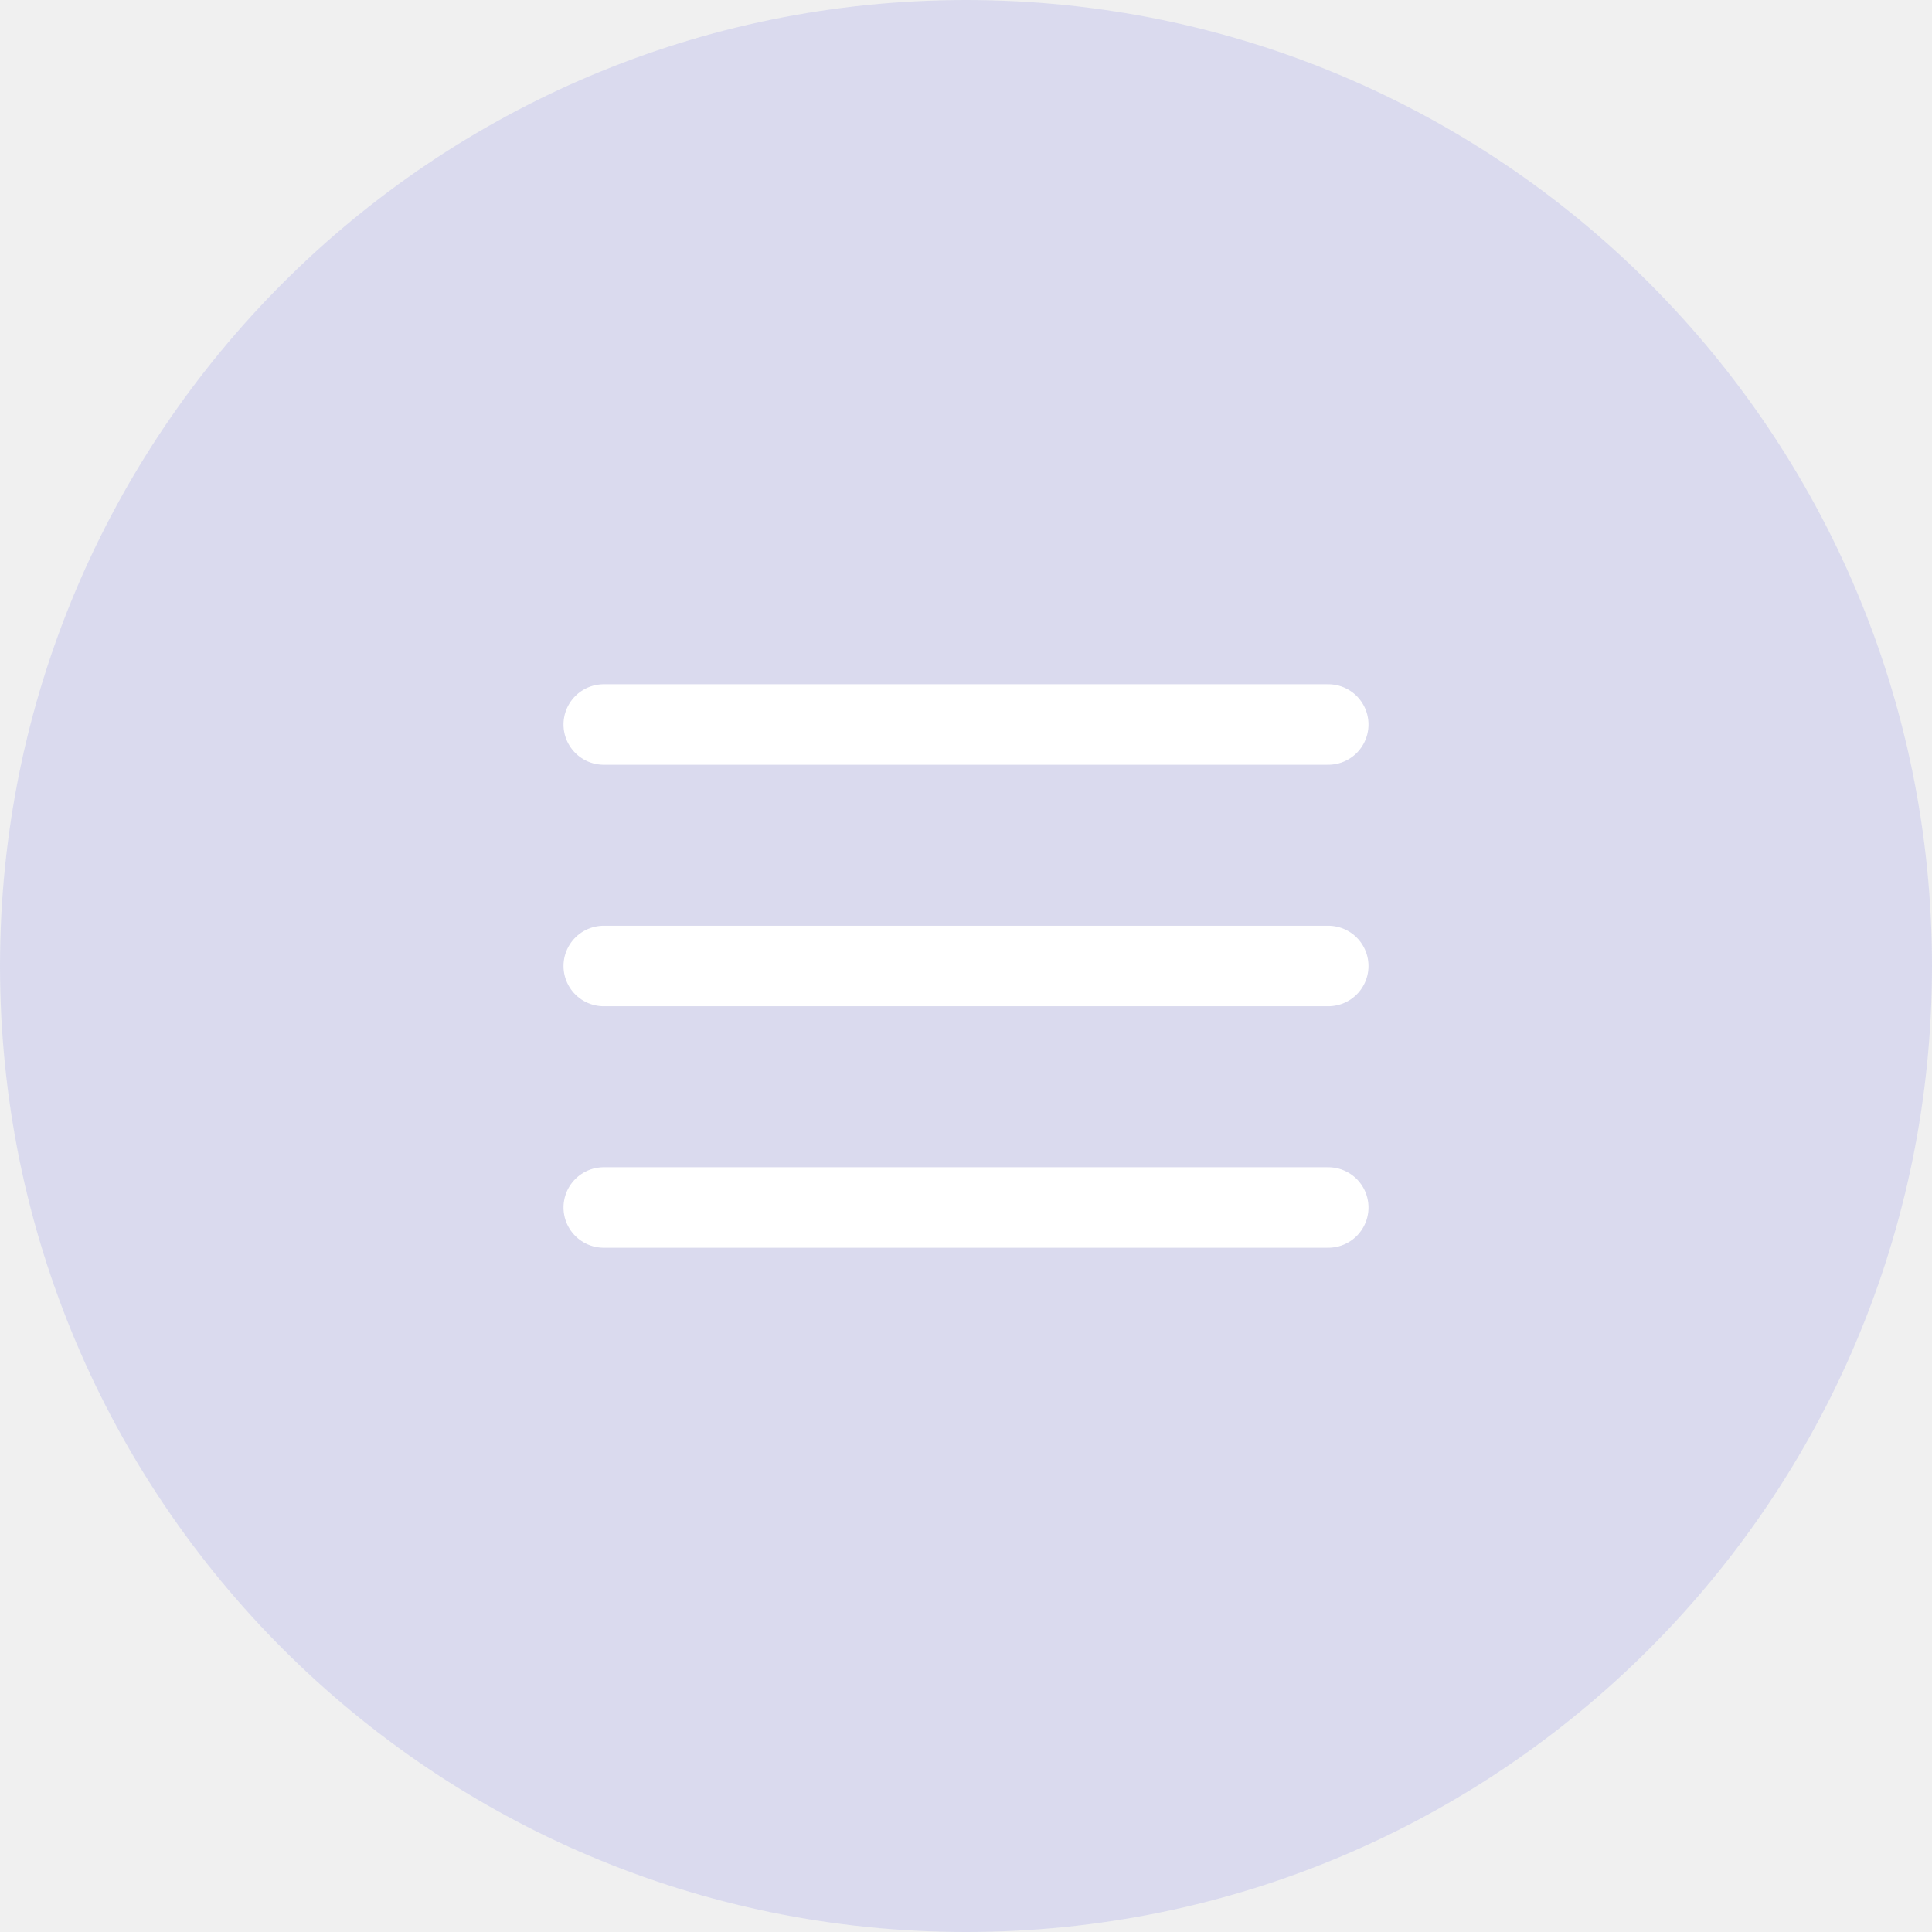
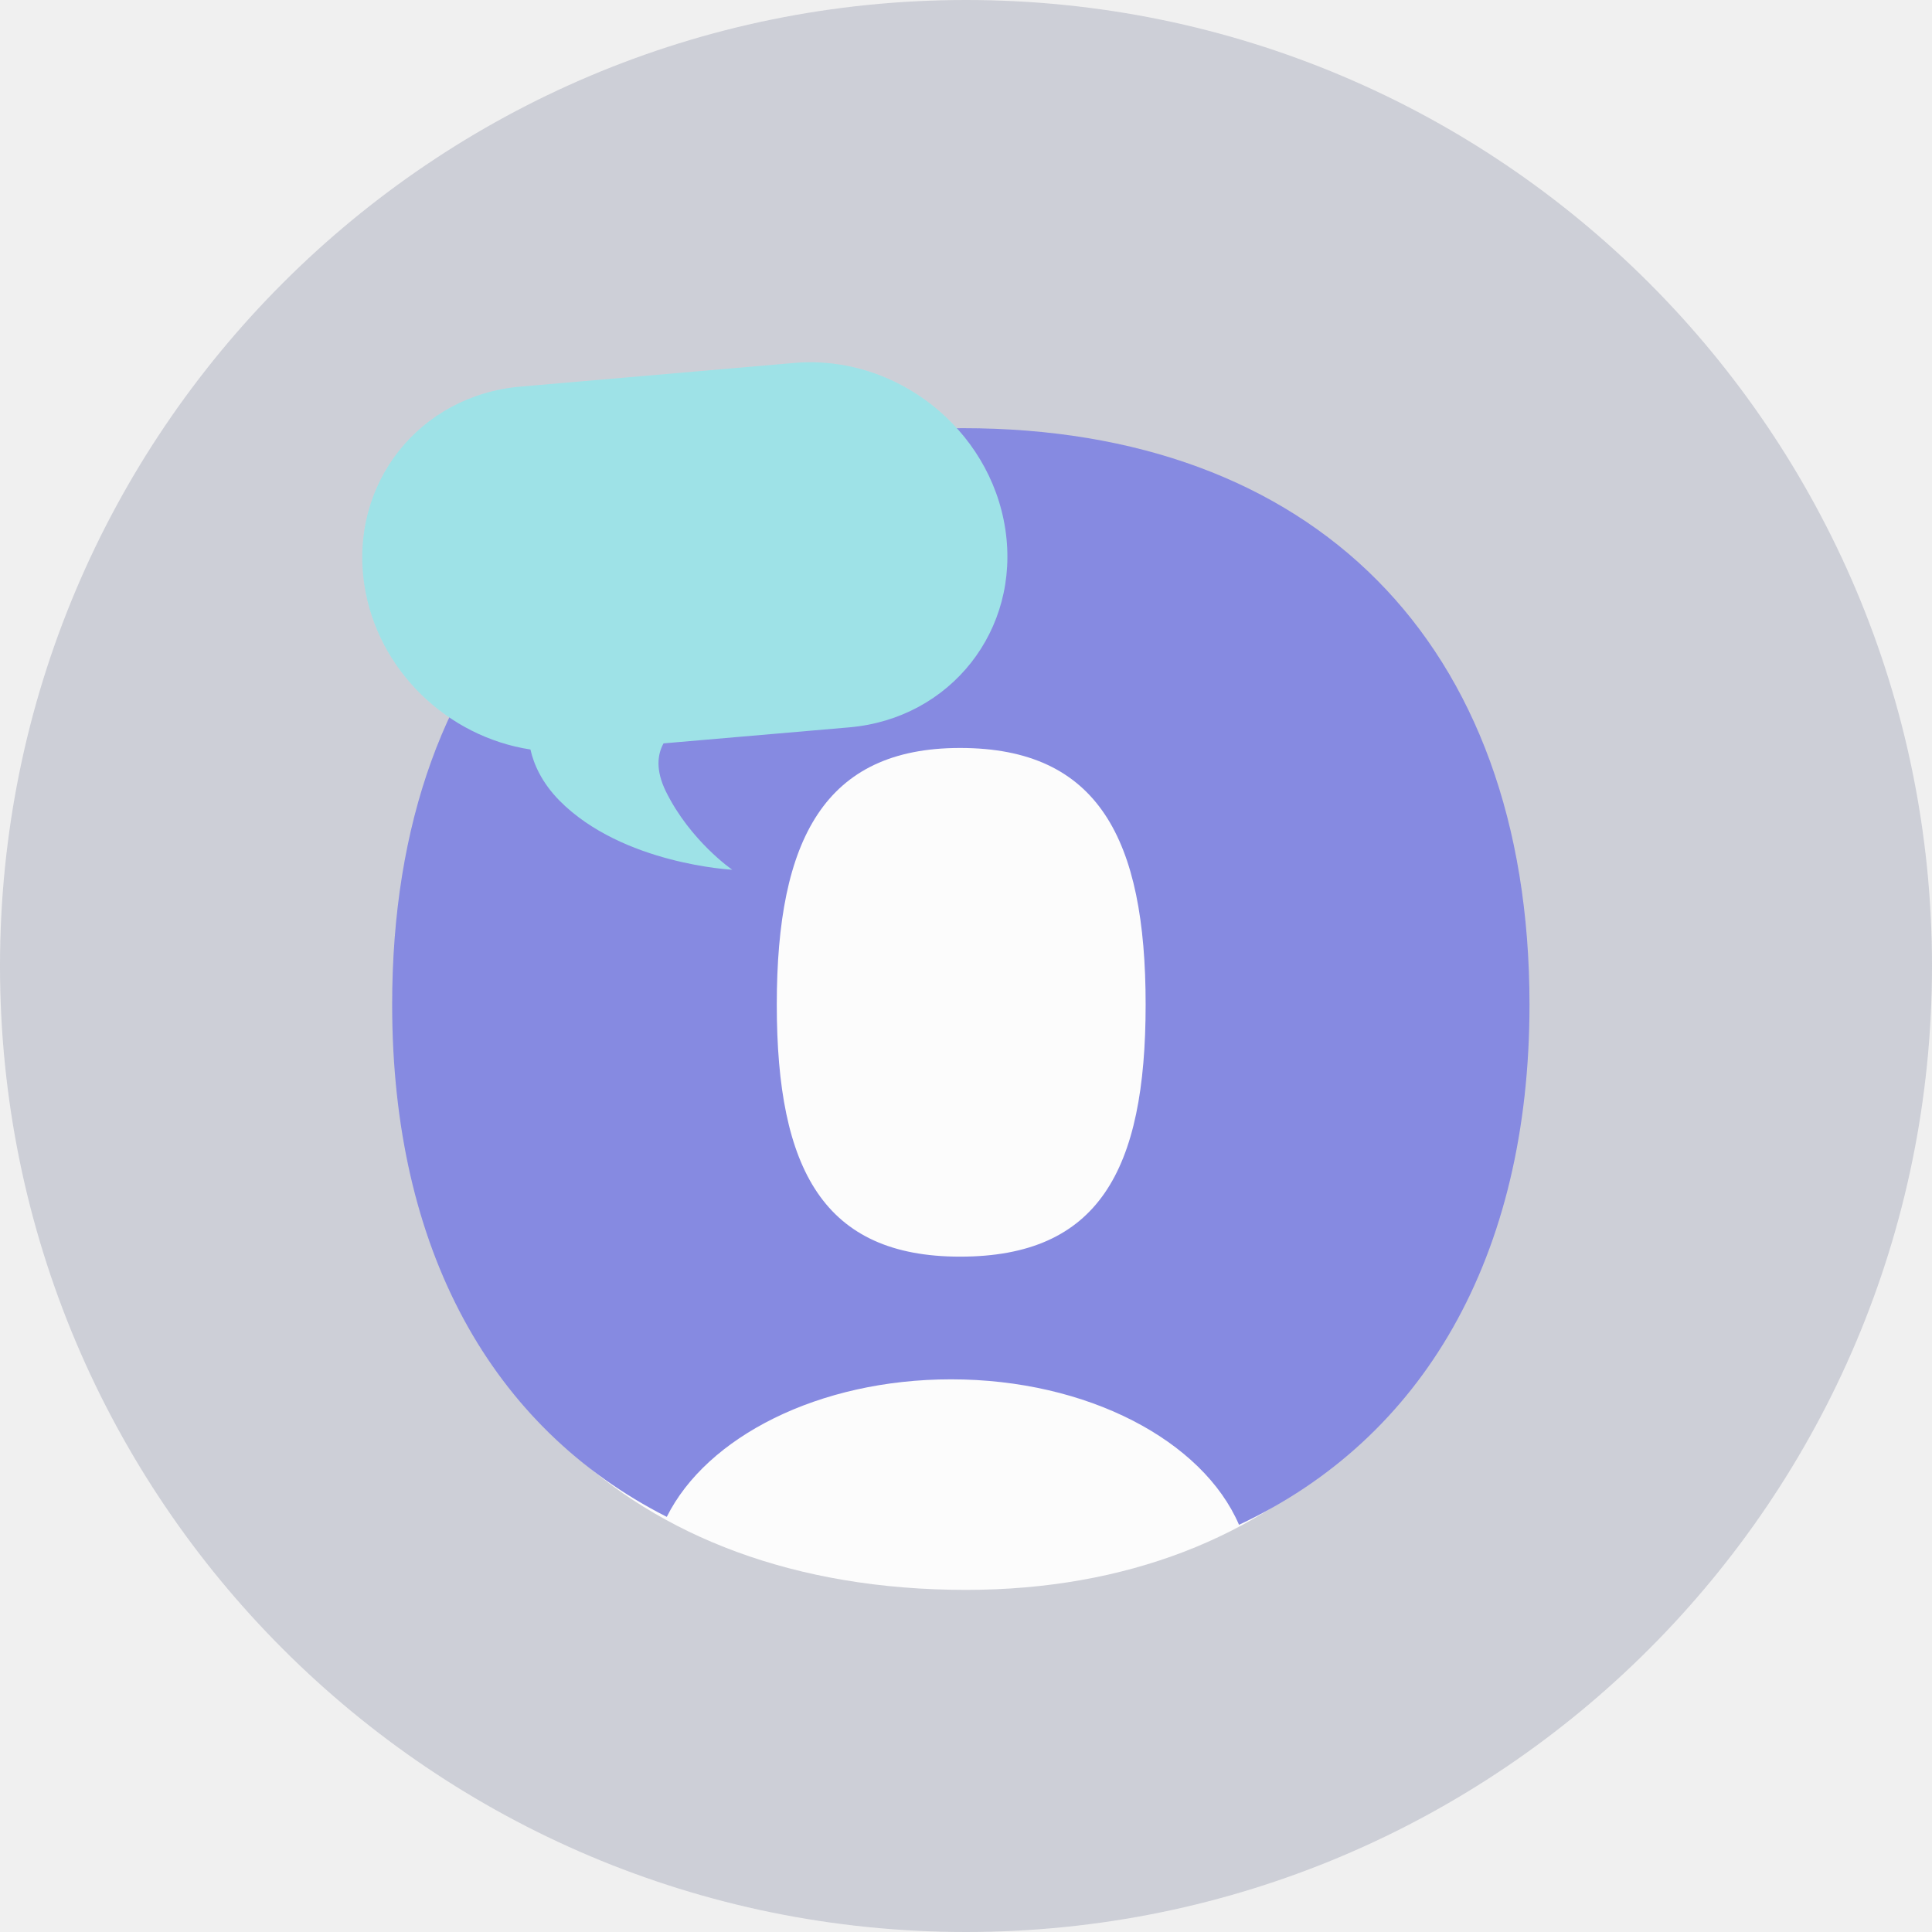
<svg xmlns="http://www.w3.org/2000/svg" width="48" height="48" viewBox="0 0 48 48" fill="none">
-   <g id="menu-button">
-     <circle id="circle" opacity="0.3" cx="24" cy="24" r="24" fill="#A7A9EB" />
-     <g id="hamburger">
-       <path id="Vector" d="M15 24H33" stroke="white" stroke-width="2" stroke-linecap="round" stroke-linejoin="round" />
-       <path id="Vector_2" d="M15 18H33" stroke="white" stroke-width="2" stroke-linecap="round" stroke-linejoin="round" />
-       <path id="Vector_3" d="M15 30H33" stroke="white" stroke-width="2" stroke-linecap="round" stroke-linejoin="round" />
-     </g>
+   <g opacity="0.8">
+     <circle opacity="0.2" cx="24" cy="24" r="24" fill="#172153" />
+     <path d="M37 27C37 34.18 32 39.5 24 39.5C15.5 39.5 10.5 34.18 10.5 27C10.5 19.82 16.82 14 24 14C31.18 14 37 19.82 37 27Z" fill="white" />
+     <path fill-rule="evenodd" clip-rule="evenodd" d="M23.927 10.638C15.081 10.638 9.743 15.928 9.743 24.958C9.743 31.045 12.208 35.473 16.566 37.686C17.555 35.7 20.343 34.269 23.628 34.269C27.021 34.269 29.884 35.795 30.783 37.883C35.346 35.747 38 31.242 38 24.958C38 15.928 32.587 10.638 23.927 10.638ZM23.853 31.221C20.474 31.221 19.299 29.071 19.299 24.958C19.299 20.845 20.493 18.583 23.853 18.583C27.287 18.583 28.463 20.845 28.463 24.958C28.463 29.09 27.287 31.221 23.853 31.221Z" fill="#6C70DD" />
+     <path fill-rule="evenodd" clip-rule="evenodd" d="M12.93 9.605C10.411 9.823 8.674 12.025 9.051 14.525C9.372 16.651 11.116 18.306 13.179 18.621C13.262 18.992 13.461 19.444 13.901 19.892C15.468 21.473 18.192 21.608 18.192 21.608C18.192 21.608 17.151 20.895 16.543 19.662C16.281 19.126 16.337 18.738 16.485 18.469L21.099 18.071C23.618 17.853 25.355 15.65 24.977 13.15C24.6 10.65 22.253 8.8 19.734 9.017L12.93 9.605Z" fill="#8ADFE5" />
  </g>
</svg>
